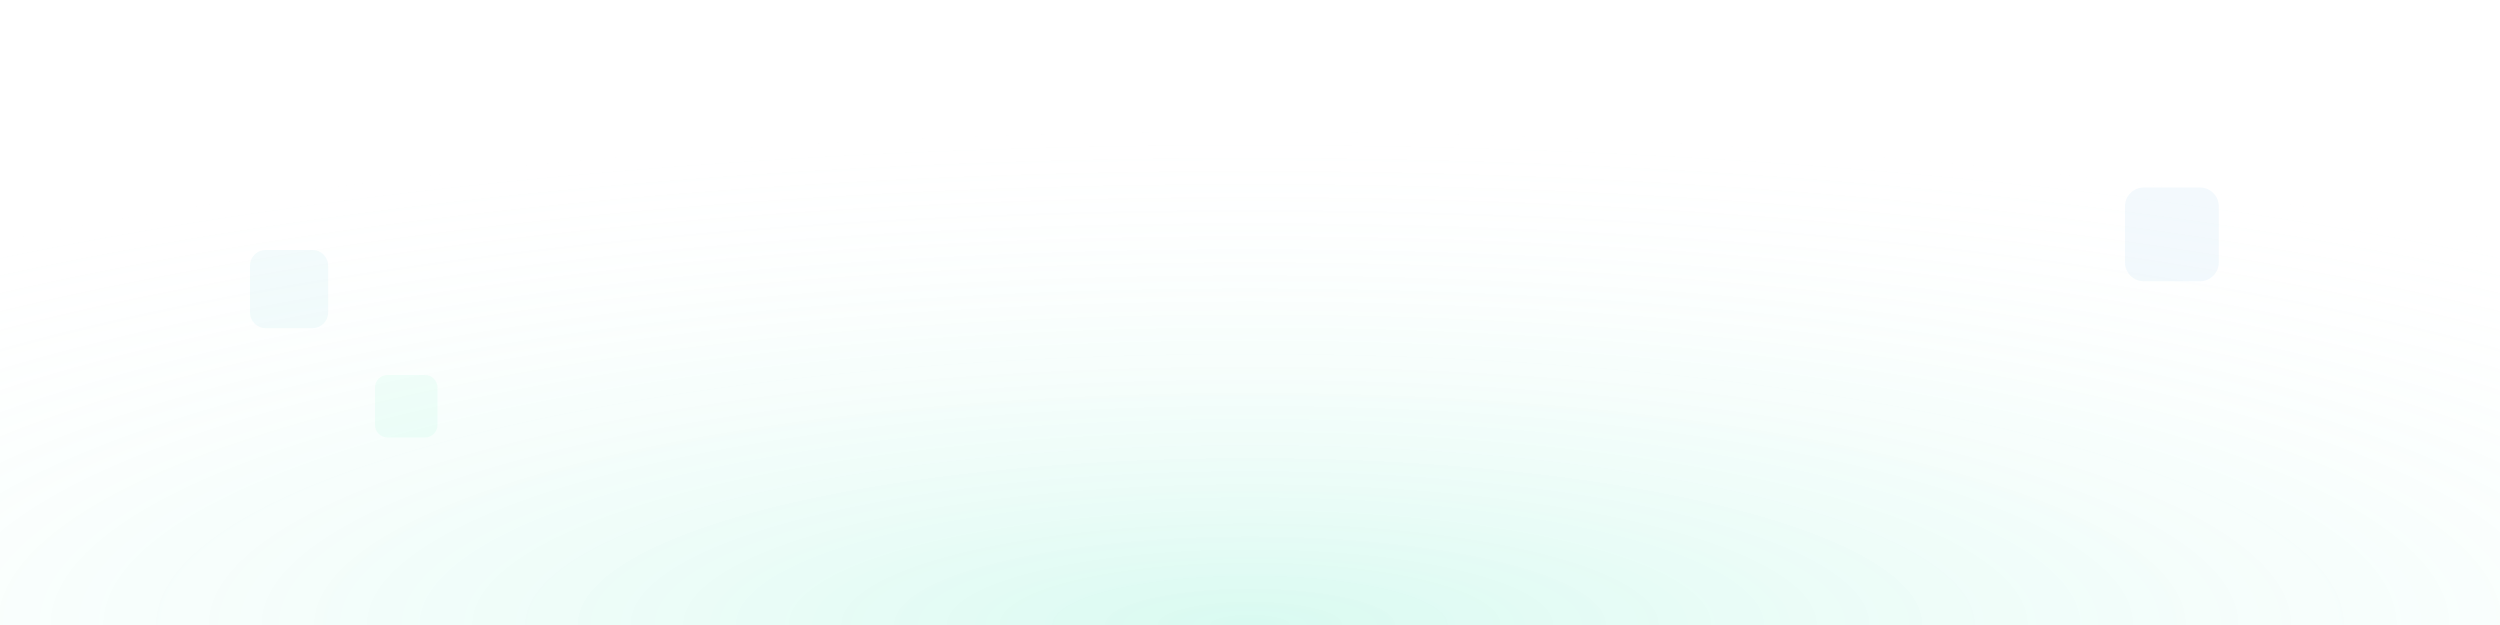
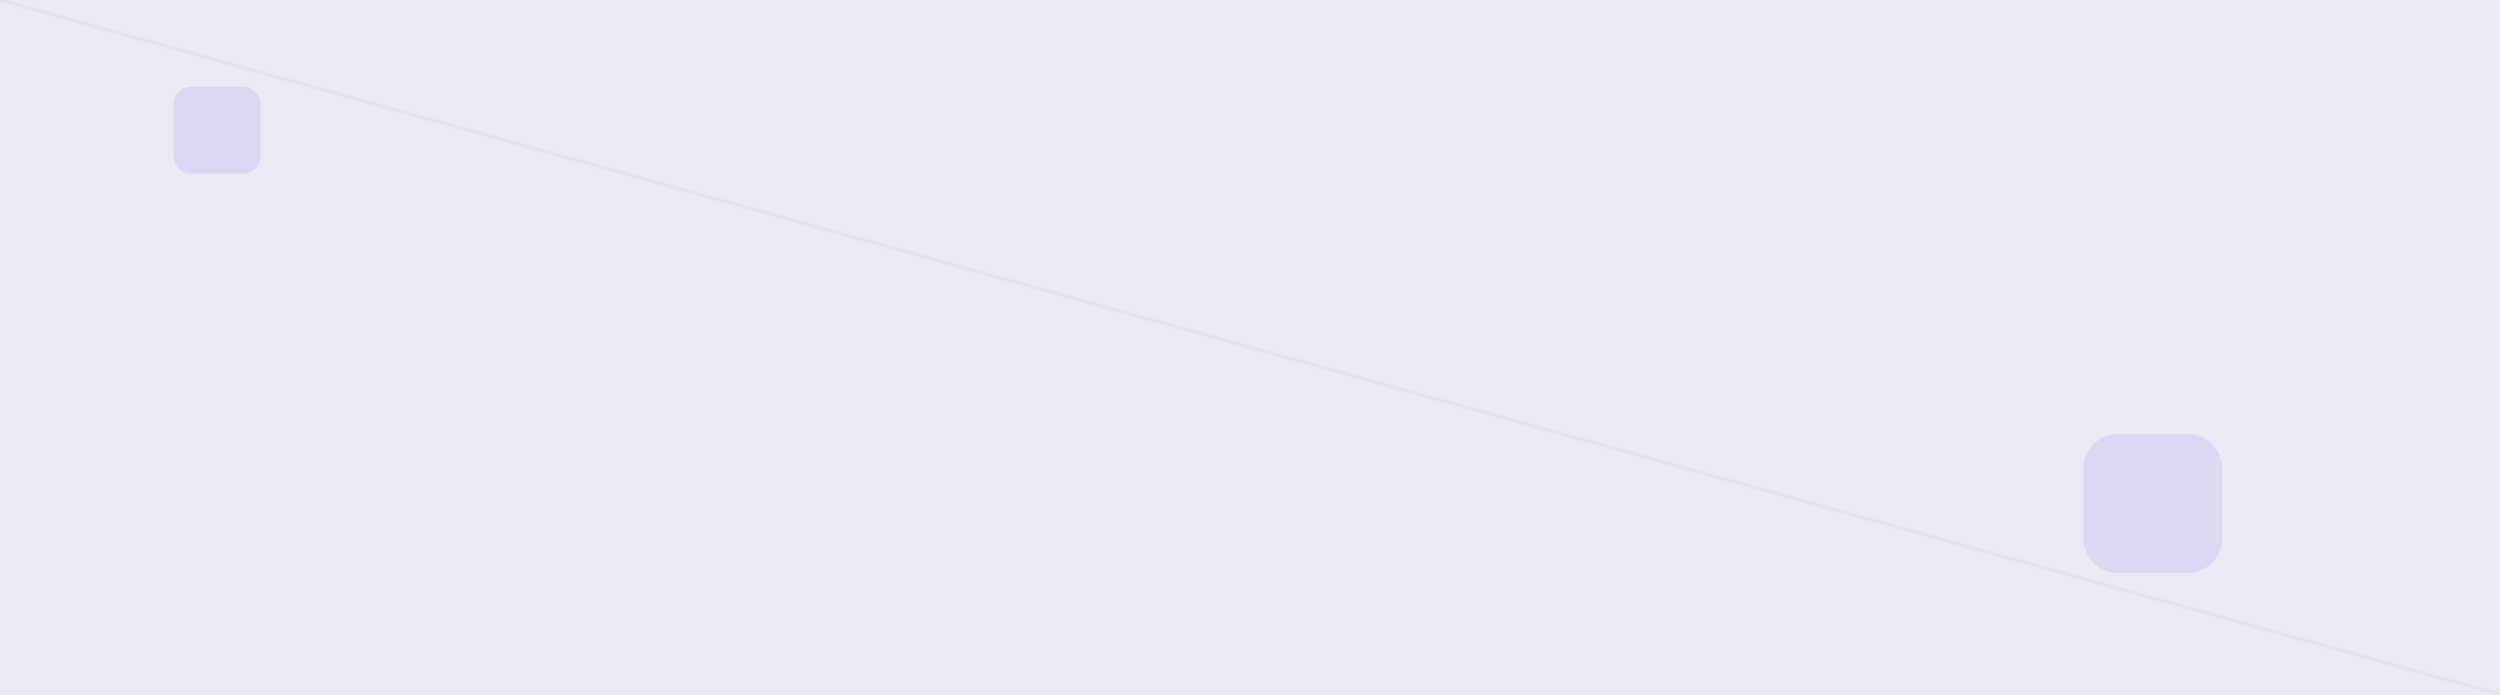
- <svg xmlns="http://www.w3.org/2000/svg" viewBox="0 0 1600 400" preserveAspectRatio="xMidYMid slice">
-   <defs>
-     <radialGradient id="orbit-grad-cat" cx="50%" cy="100%" r="80%">
-       <stop offset="0%" stop-color="#00DE9F" stop-opacity="0.15" />
-       <stop offset="100%" stop-color="#ffffff" stop-opacity="0" />
-     </radialGradient>
-   </defs>
-   <rect width="100%" height="100%" fill="#FFFFFF" />
-   <rect width="100%" height="100%" fill="url(#orbit-grad-cat)" />
-   <rect x="10%" y="40%" width="50" height="50" rx="10" fill="#00A1C2" fill-opacity="0.05" />
-   <rect x="15%" y="60%" width="40" height="40" rx="8" fill="#00DE9F" fill-opacity="0.05" />
-   <rect x="85%" y="30%" width="60" height="60" rx="12" fill="#0088D6" fill-opacity="0.05" />
+ <svg xmlns="http://www.w3.org/2000/svg" width="1440" height="400">
+   <rect width="1440" height="400" fill="#e8eaf6" />
+   <rect x="100" y="50" width="50" height="50" rx="10" fill="#c5cae9" opacity="0.5" />
+   <rect x="1200" y="250" width="80" height="80" rx="20" fill="#c5cae9" opacity="0.5" />
+   <path d="M0 0 L1440 400" stroke="#9fa8da" stroke-width="2" opacity="0.1" />
</svg>
